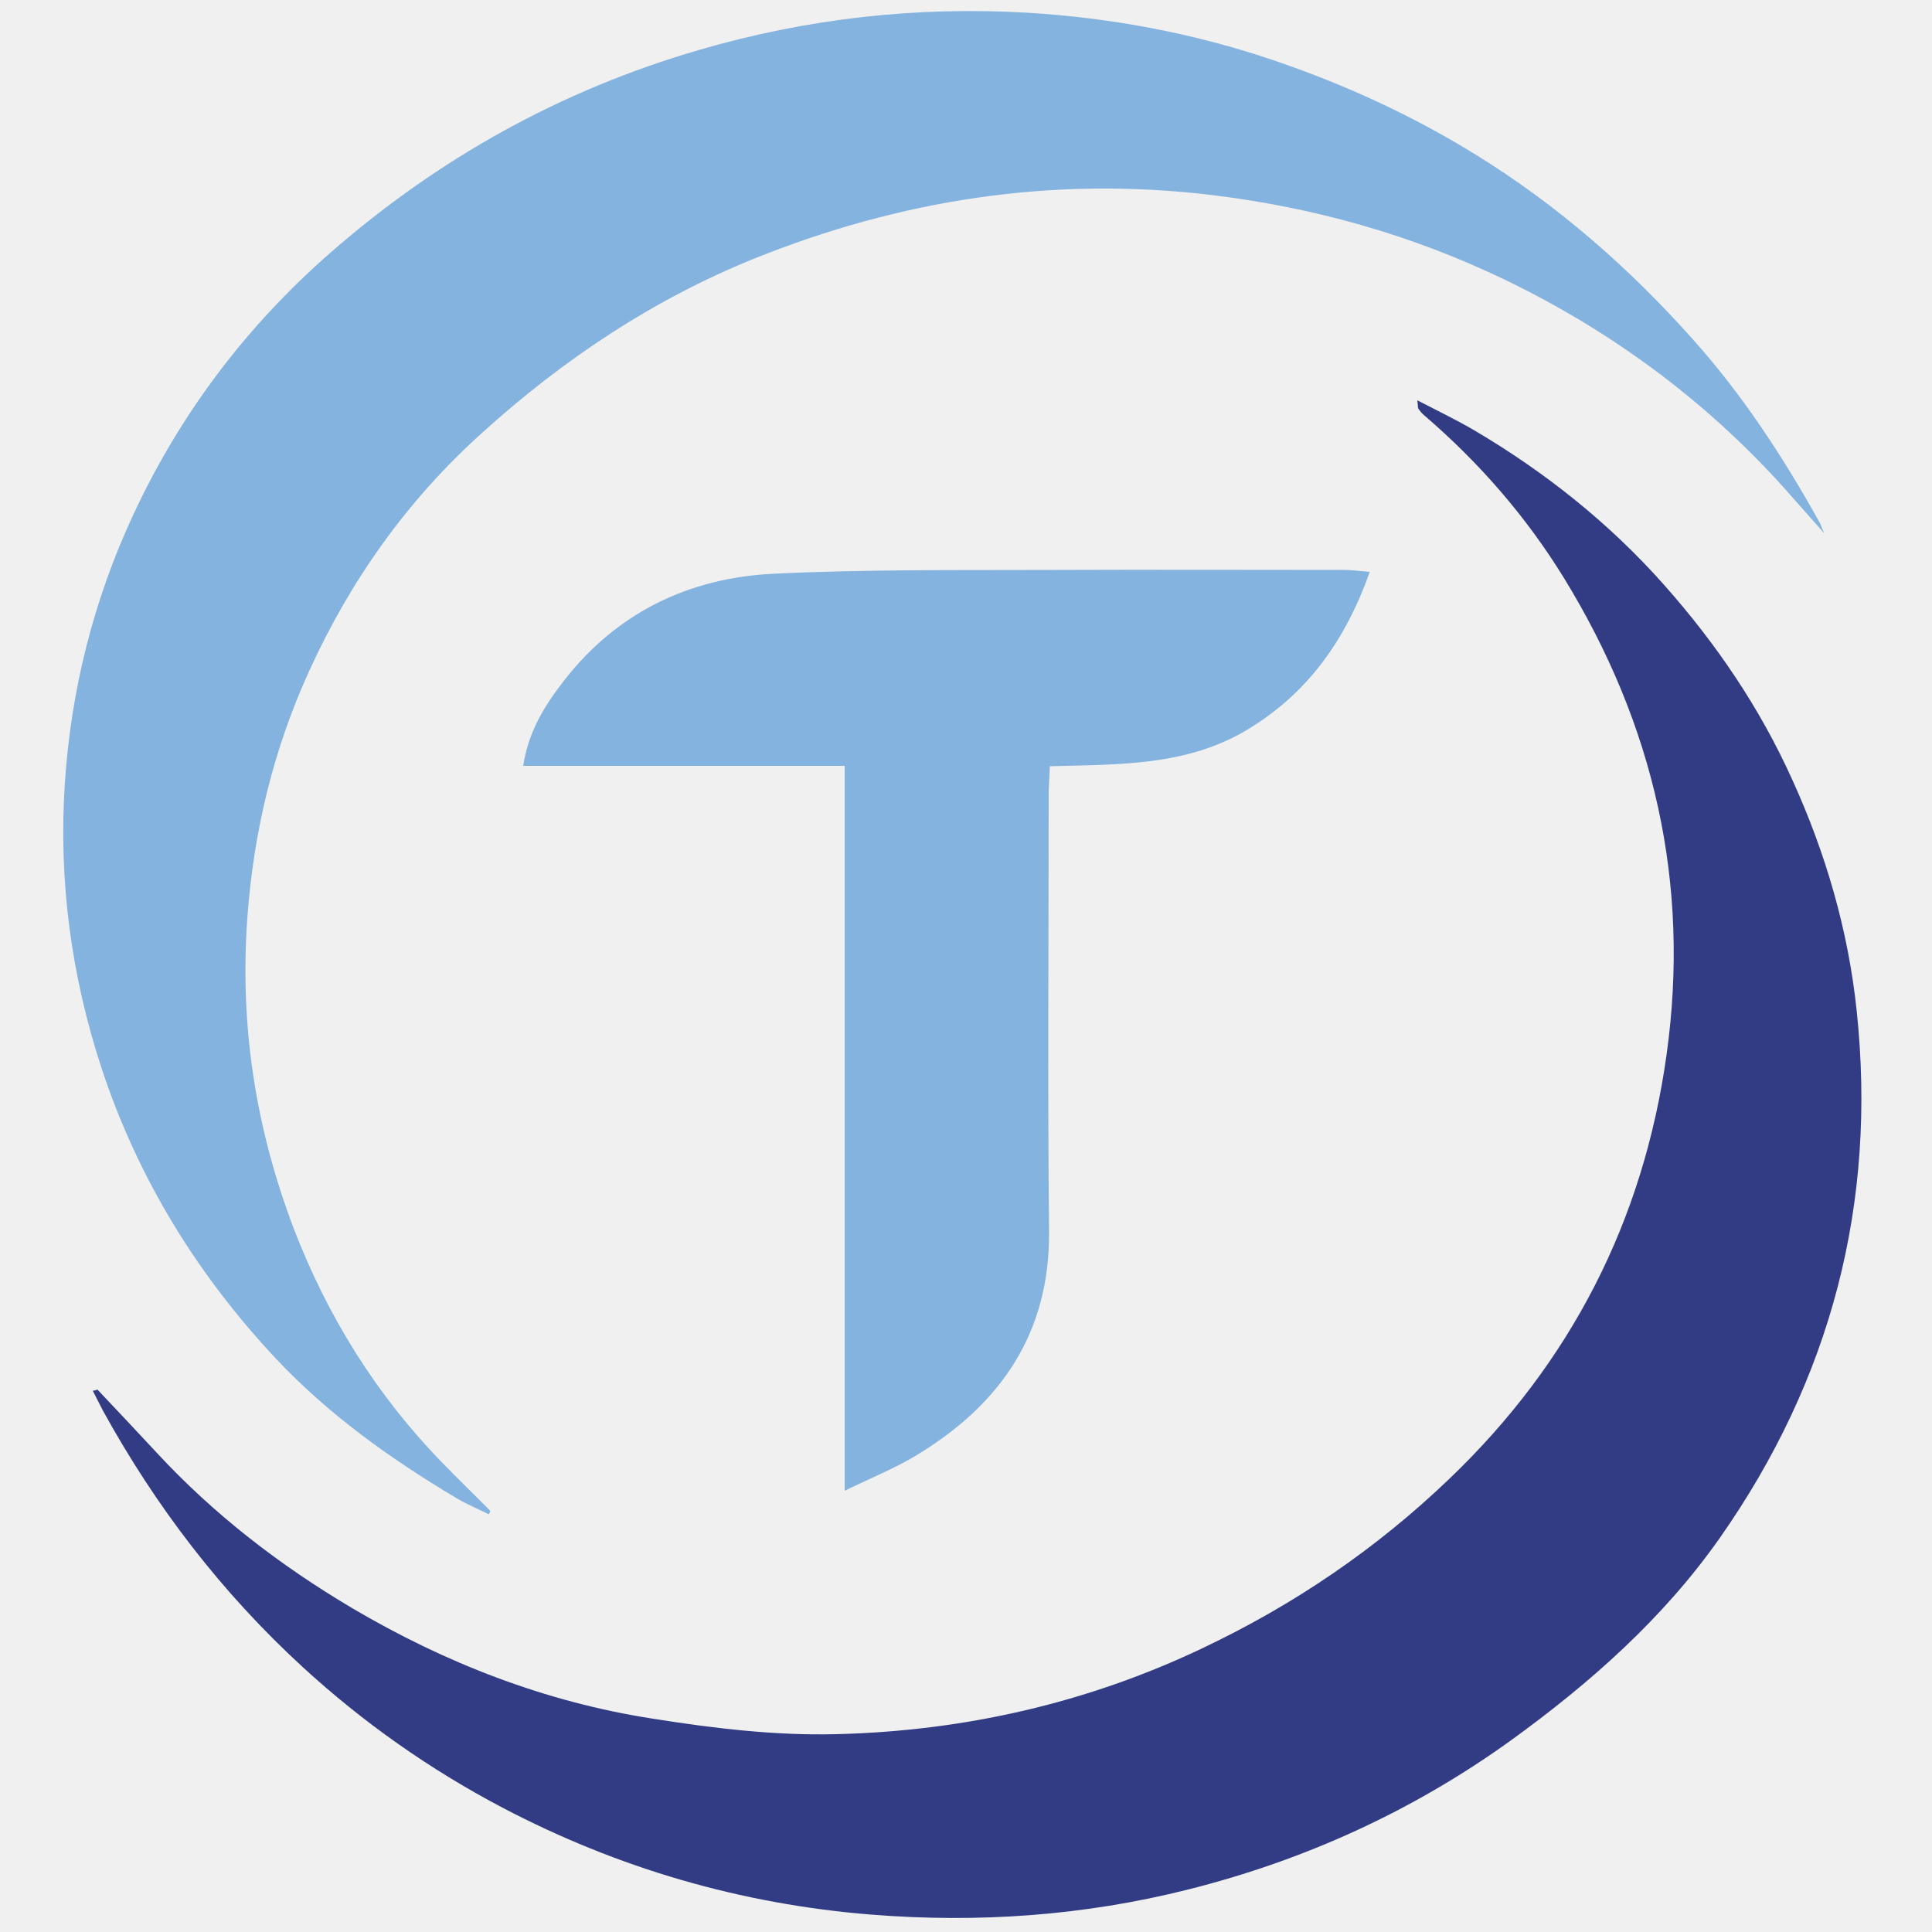
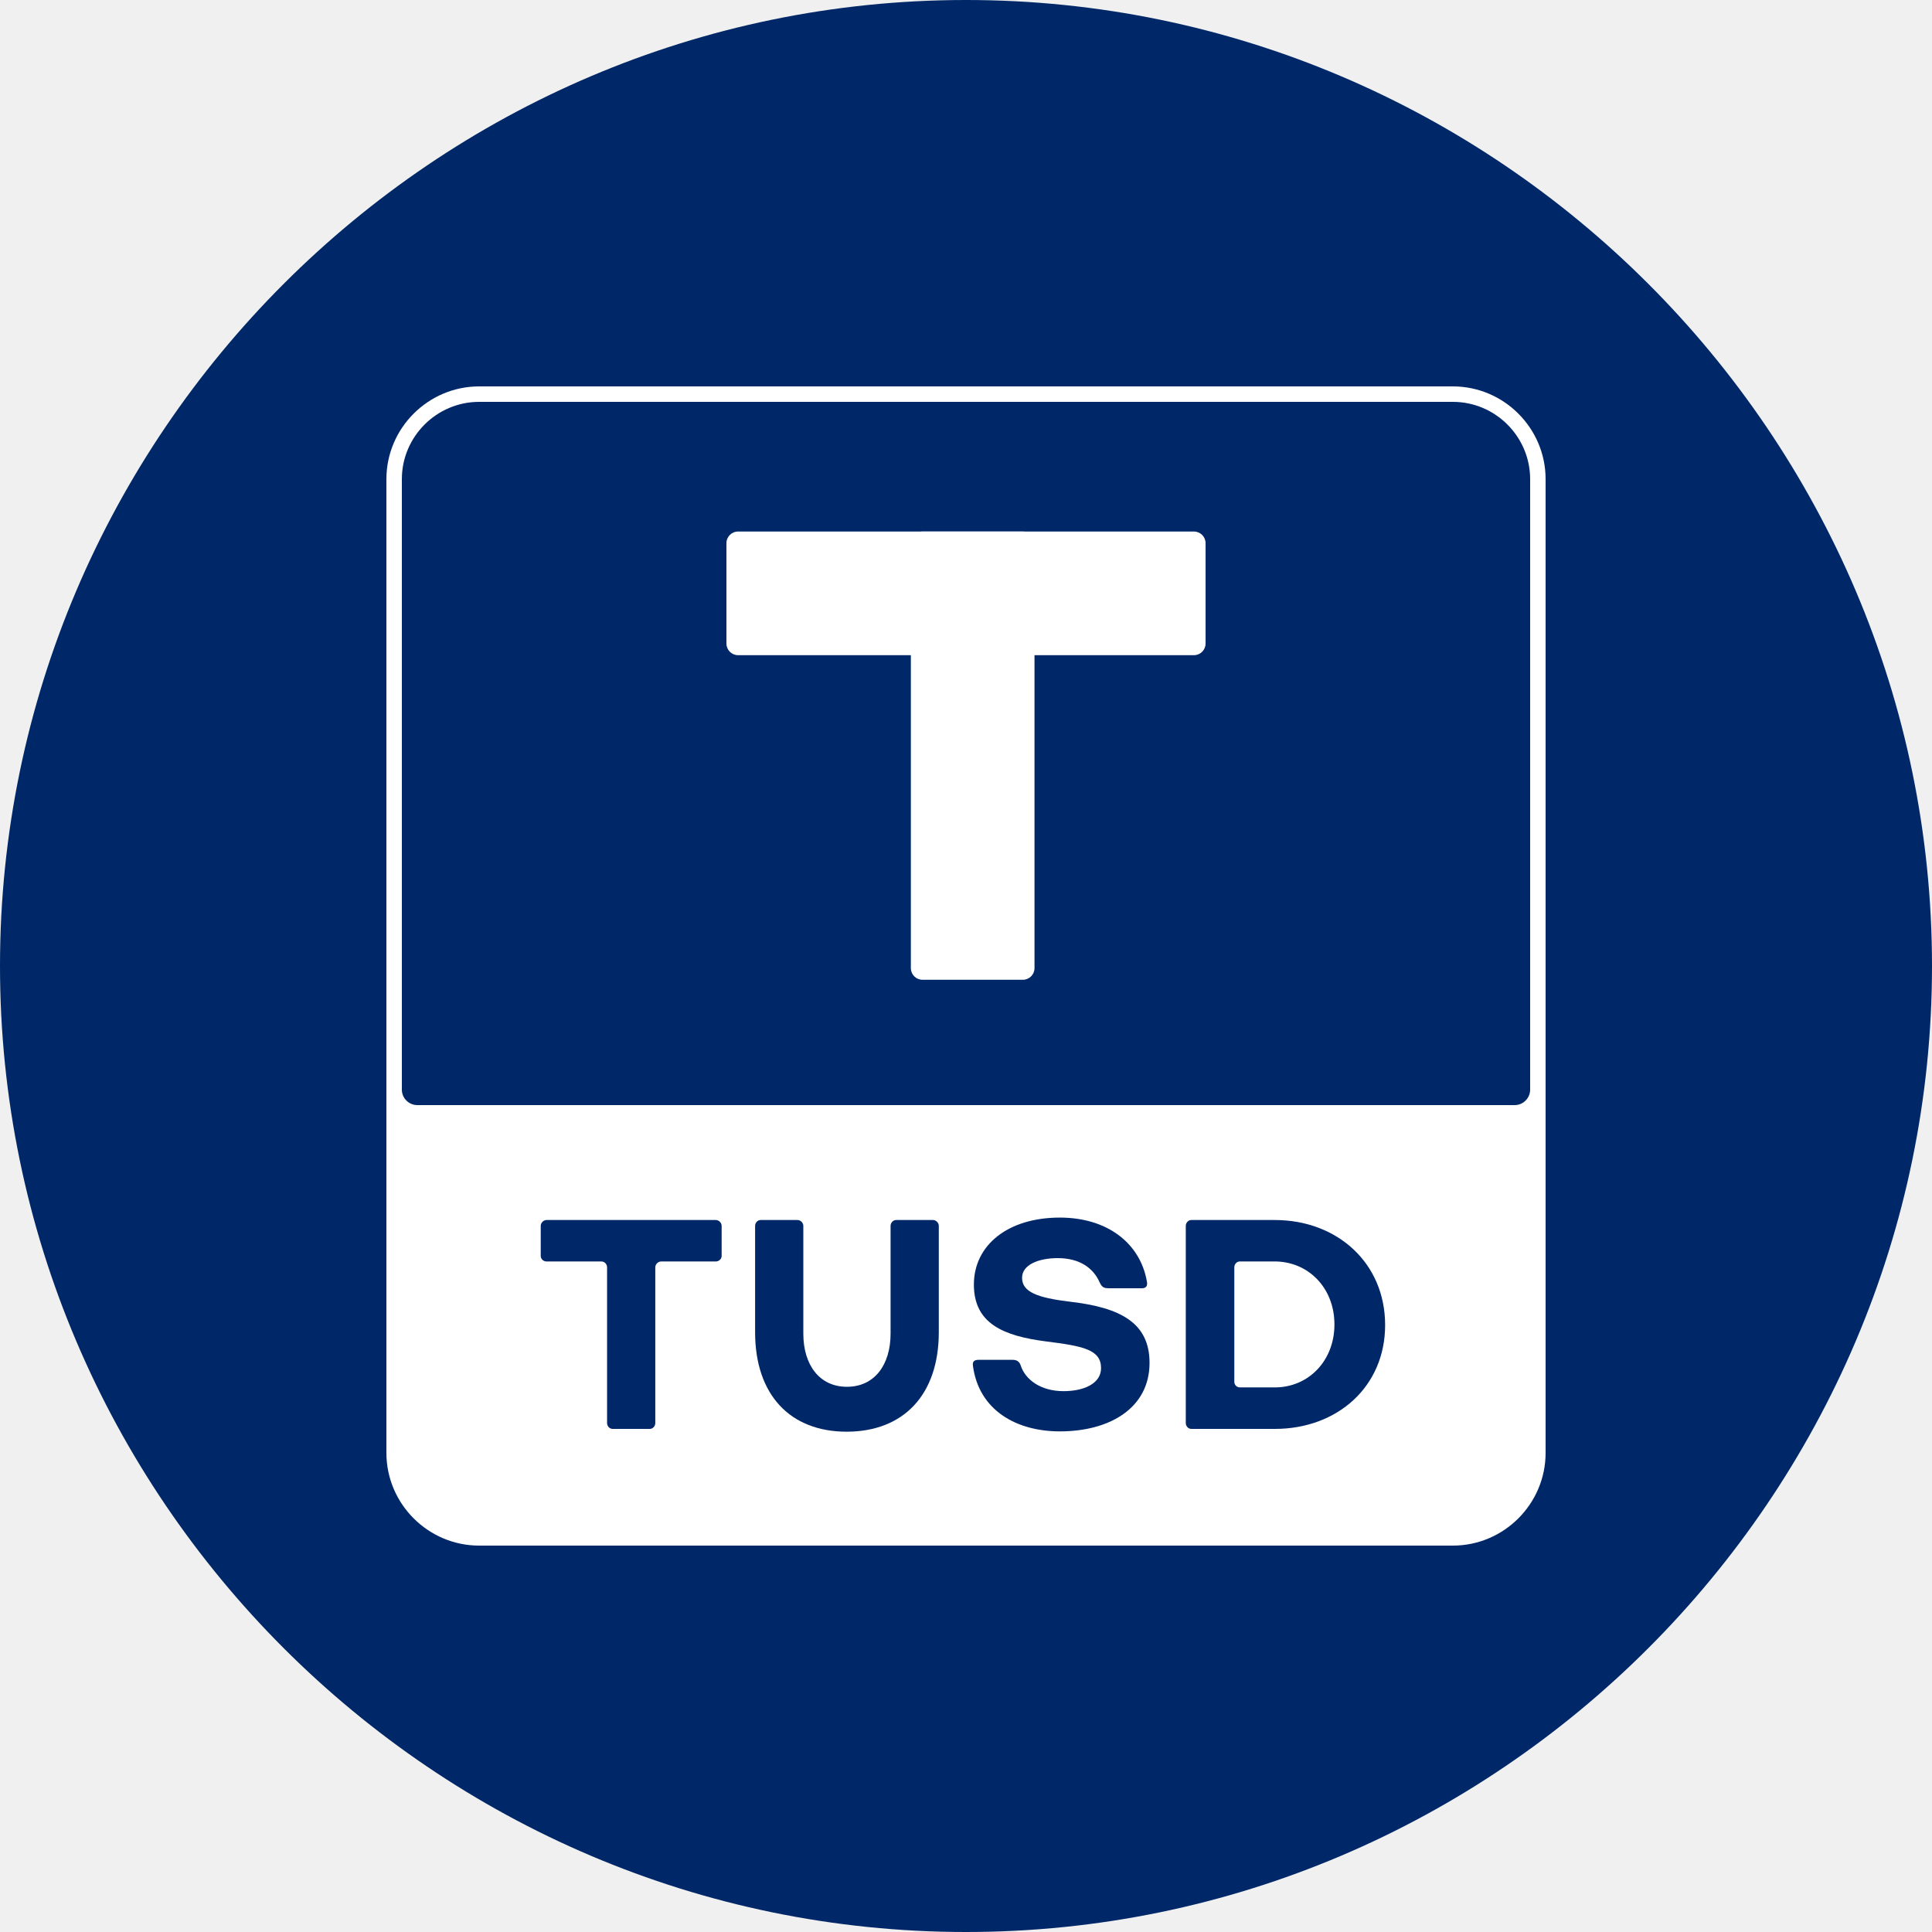
- <svg xmlns="http://www.w3.org/2000/svg" version="1.1" id="tusd" x="0px" y="0px" viewBox="0 0 500 500" style="enable-background:new 0 0 500 500;" xml:space="preserve">
+ <svg xmlns="http://www.w3.org/2000/svg" version="1.1" id="TUSD" x="0px" y="0px" viewBox="0 0 500 500" style="enable-background:new 0 0 500 500;" xml:space="preserve">
  <style type="text/css">
- 	.st0{fill:#313C85;}
- 	.st1{fill:#83B3DE;}
+ 	.st0{fill:#002868;}
+ 	.st1{fill:#FFFFFF;}
</style>
-   <path class="st0" d="M25.2,359.6c5.1,5.4,10.2,10.8,15.3,16.3C55.3,391.9,72.3,405,91,416.1c24.2,14.3,50.2,24.4,78,28.7  c15.7,2.5,31.7,4.4,47.4,4c33-0.8,64.9-8,94.9-22.3c23.6-11.2,44.8-25.6,63.7-43.7c31.5-30.1,50.3-66.8,56.3-109.8  c6.2-44.3-3.2-85.4-26.6-123.5c-9.8-15.9-21.9-29.8-36.1-42c-0.6-0.5-1.1-1.1-1.5-1.7c-0.2-0.2-0.1-0.6-0.3-2.2  c5.4,2.8,10.2,5.1,14.8,7.8c18.3,10.8,34.9,24,49,39.9c13.5,15.2,24.8,31.8,33.2,50.4c8.7,19.1,14.5,39,16.7,59.8  c5.3,49.9-6.6,95.4-35.4,136.5c-14.7,20.9-33.6,37.6-54.2,52.5c-25.3,18.2-53.2,30.9-83.4,38.5c-27,6.8-54.3,8.7-82,6.5  c-33.7-2.7-65.6-12-95.5-27.7c-18.8-9.9-36-22-51.7-36.4c-21-19.3-38-41.5-51.7-66.4c-0.9-1.7-1.7-3.4-2.6-5.1  C24.5,359.9,24.8,359.8,25.2,359.6z" />
-   <path class="st1" d="M126.5,391.9c-2.8-1.4-5.7-2.6-8.4-4.2C101,377.5,84.9,366,71.3,351.5c-20.3-21.7-35.5-46.4-44.9-74.7  c-8-24.2-11.3-49.1-9.6-74.3c1.6-24,7.4-47.1,17.6-69.1c12.2-26.3,29.3-48.9,51-67.9C113.4,41,145.2,23.3,181,12.9  c27.8-8.1,56.2-11.3,85-9.6c21.4,1.3,42.5,5.2,63,12.1c18.7,6.3,36.4,14.4,53.2,24.8c21,13,39.4,29.1,55.8,47.5  c13,14.5,23.5,30.6,32.9,47.5c0.3,0.5,0.4,1,1.2,2.8c-4.2-4.7-7.5-8.5-10.8-12.2c-20.3-22.4-44.2-40-71.4-53.2  c-24.4-11.8-50-19-76.9-22.2c-40.9-4.8-80,1.3-118,16.6c-26.1,10.6-49.2,26-70.1,44.9c-19.5,17.5-34.3,38.4-45,62  c-9.2,20.2-14.3,41.5-15.9,63.8c-2,27.8,2.2,54.4,12,80.2c8.8,22.9,21.5,43.3,38.7,60.9c4,4.1,8.2,8.2,12.2,12.2  C126.8,391.4,126.6,391.7,126.5,391.9z" />
-   <path class="st1" d="M271.7,198.3c-0.1,3-0.3,5.1-0.3,7.2c0,37.7-0.3,75.5,0.1,113.2c0.2,26.2-12.4,44.5-33.8,57.6  c-5.6,3.5-11.9,6-19.1,9.5c0-63.3,0-125,0-187.6c-28.1,0-55.4,0-83.2,0c1.4-9.1,5.7-15.8,10.6-22.1c13.6-17.5,32.2-26.5,53.9-27.6  c24.2-1.2,48.4-0.9,72.6-1c25.2-0.1,50.3,0,75.5,0c1.9,0,3.8,0.3,6.5,0.5c-6.3,17.7-16.1,31.5-31.8,40.9  C307,198.3,289.5,197.8,271.7,198.3z" />
+   <path id="Coin_BG" class="st0" d="M250,500L250,500C112.5,500,0,387.5,0,250v0C0,112.5,112.5,0,250,0h0c137.5,0,250,112.5,250,250v0  C500,387.5,387.5,500,250,500z" />
+   <path id="BG_1_" class="st1" d="M376,400H124c-13.2,0-24-10.8-24-24V124c0-13.2,10.8-24,24-24h252c13.2,0,24,10.8,24,24v252  C400,389.2,389.2,400,376,400z" />
+   <g>
+     <path class="st0" d="M158.54,369.8c-0.79,0-1.43-0.72-1.43-1.51v-40.31c0-0.79-0.64-1.51-1.43-1.51h-14.23   c-0.8,0-1.51-0.64-1.51-1.43v-7.79c0-0.79,0.72-1.51,1.51-1.51h43.8c0.79,0,1.51,0.71,1.51,1.51v7.79c0,0.79-0.72,1.43-1.51,1.43   H171.1c-0.79,0-1.51,0.71-1.51,1.51v40.31c0,0.79-0.64,1.51-1.43,1.51H158.54z" />
+     <path class="st0" d="M230.48,317.25c0-0.79,0.64-1.51,1.43-1.51h9.54c0.79,0,1.51,0.71,1.51,1.51v27.51   c0,16.3-9.22,25.76-23.85,25.76c-14.55,0-23.69-9.46-23.69-25.76v-27.51c0-0.79,0.64-1.51,1.43-1.51h9.54   c0.79,0,1.51,0.71,1.51,1.51v27.9c0,8.03,4.13,13.75,11.29,13.75s11.29-5.72,11.29-13.75V317.25z" />
+     <path class="st0" d="M286.77,333.39c-1.27,0-1.67-0.48-2.15-1.43c-1.67-3.9-5.33-6.36-10.89-6.36c-5.01,0-9.22,1.75-9.22,5.09   c0,3.66,3.9,5.17,12.48,6.2c13.04,1.51,20.51,5.49,20.51,15.82c0,11.61-10.18,17.73-23.21,17.73c-11.29,0-20.99-5.49-22.5-17.01   c-0.16-1.11,0.4-1.51,1.51-1.51h8.75c1.11,0,1.75,0.48,2.07,1.35c1.19,3.82,5.25,6.76,11.13,6.76c5.17,0,9.7-1.91,9.7-5.96   c0-4.85-4.77-5.72-14.31-6.92c-10.97-1.43-18.6-4.61-18.6-14.71s8.67-17.33,22.26-17.33c12.24,0,20.75,6.6,22.5,16.46   c0.24,1.11-0.08,1.83-1.27,1.83H286.77z" />
+     <path class="st0" d="M308.31,369.8c-0.79,0-1.43-0.72-1.43-1.51v-51.04c0-0.79,0.64-1.51,1.43-1.51h21.62   c16.06,0,28.54,11.05,28.54,27.19c0,15.9-12.32,26.87-28.54,26.87H308.31z M329.93,359.06c8.67,0,15.42-6.84,15.42-16.3   s-6.76-16.3-15.5-16.3h-8.98c-0.79,0-1.43,0.71-1.43,1.51v29.65c0,0.79,0.64,1.43,1.43,1.43H329.93z" />
+   </g>
+   <path id="BG" class="st0" d="M392,286H108c-2.2,0-4-1.8-4-4V124c0-11,9-20,20-20h252c11,0,20,9,20,20v158  C396,284.2,394.2,286,392,286z" />
+   <path id="_x7C_" class="st1" d="M264.73,253.56h-26c-1.65,0-3-1.35-3-3v-110c0-1.65,1.35-3,3-3h26c1.65,0,3,1.35,3,3v110  C267.73,252.21,266.38,253.56,264.73,253.56z" />
+   <path id="_x2014_" class="st1" d="M309,169.56H191c-1.65,0-3-1.35-3-3v-26c0-1.65,1.35-3,3-3h118c1.65,0,3,1.35,3,3v26  C312,168.21,310.65,169.56,309,169.56z" />
+   <g>
+ </g>
+   <g>
+ </g>
+   <g>
+ </g>
+   <g>
+ </g>
+   <g>
+ </g>
+   <g>
+ </g>
</svg>
